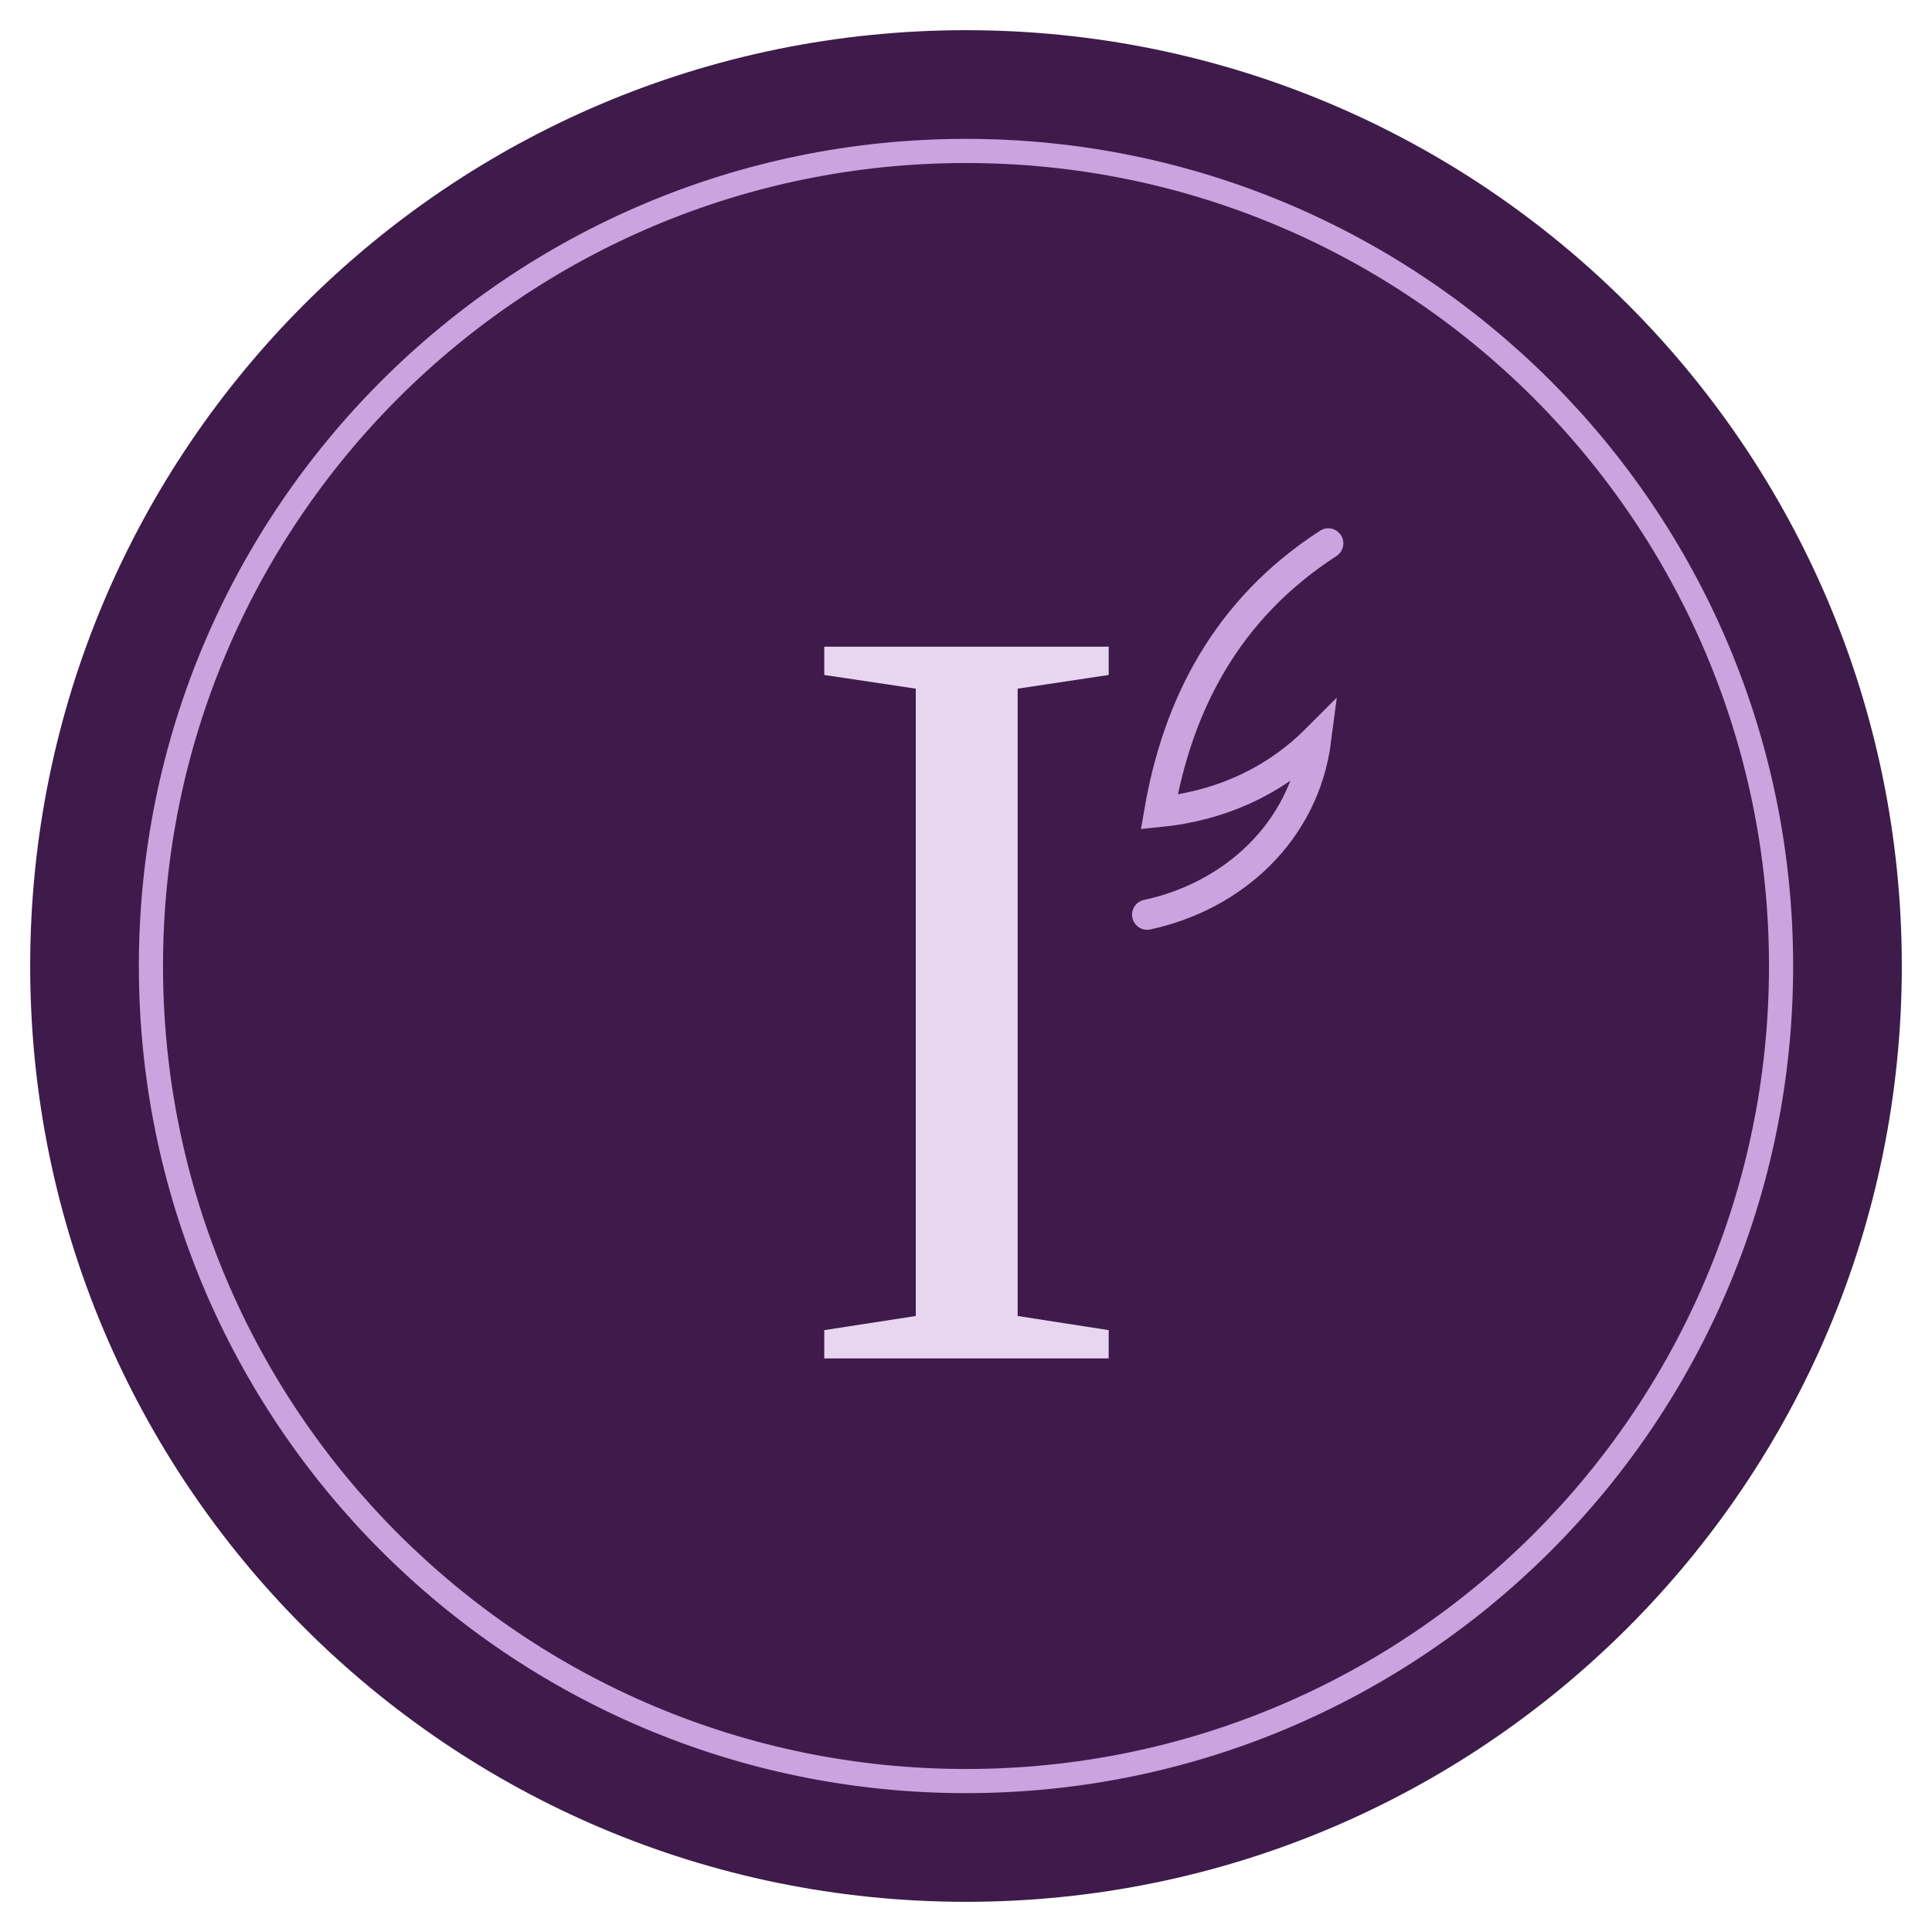
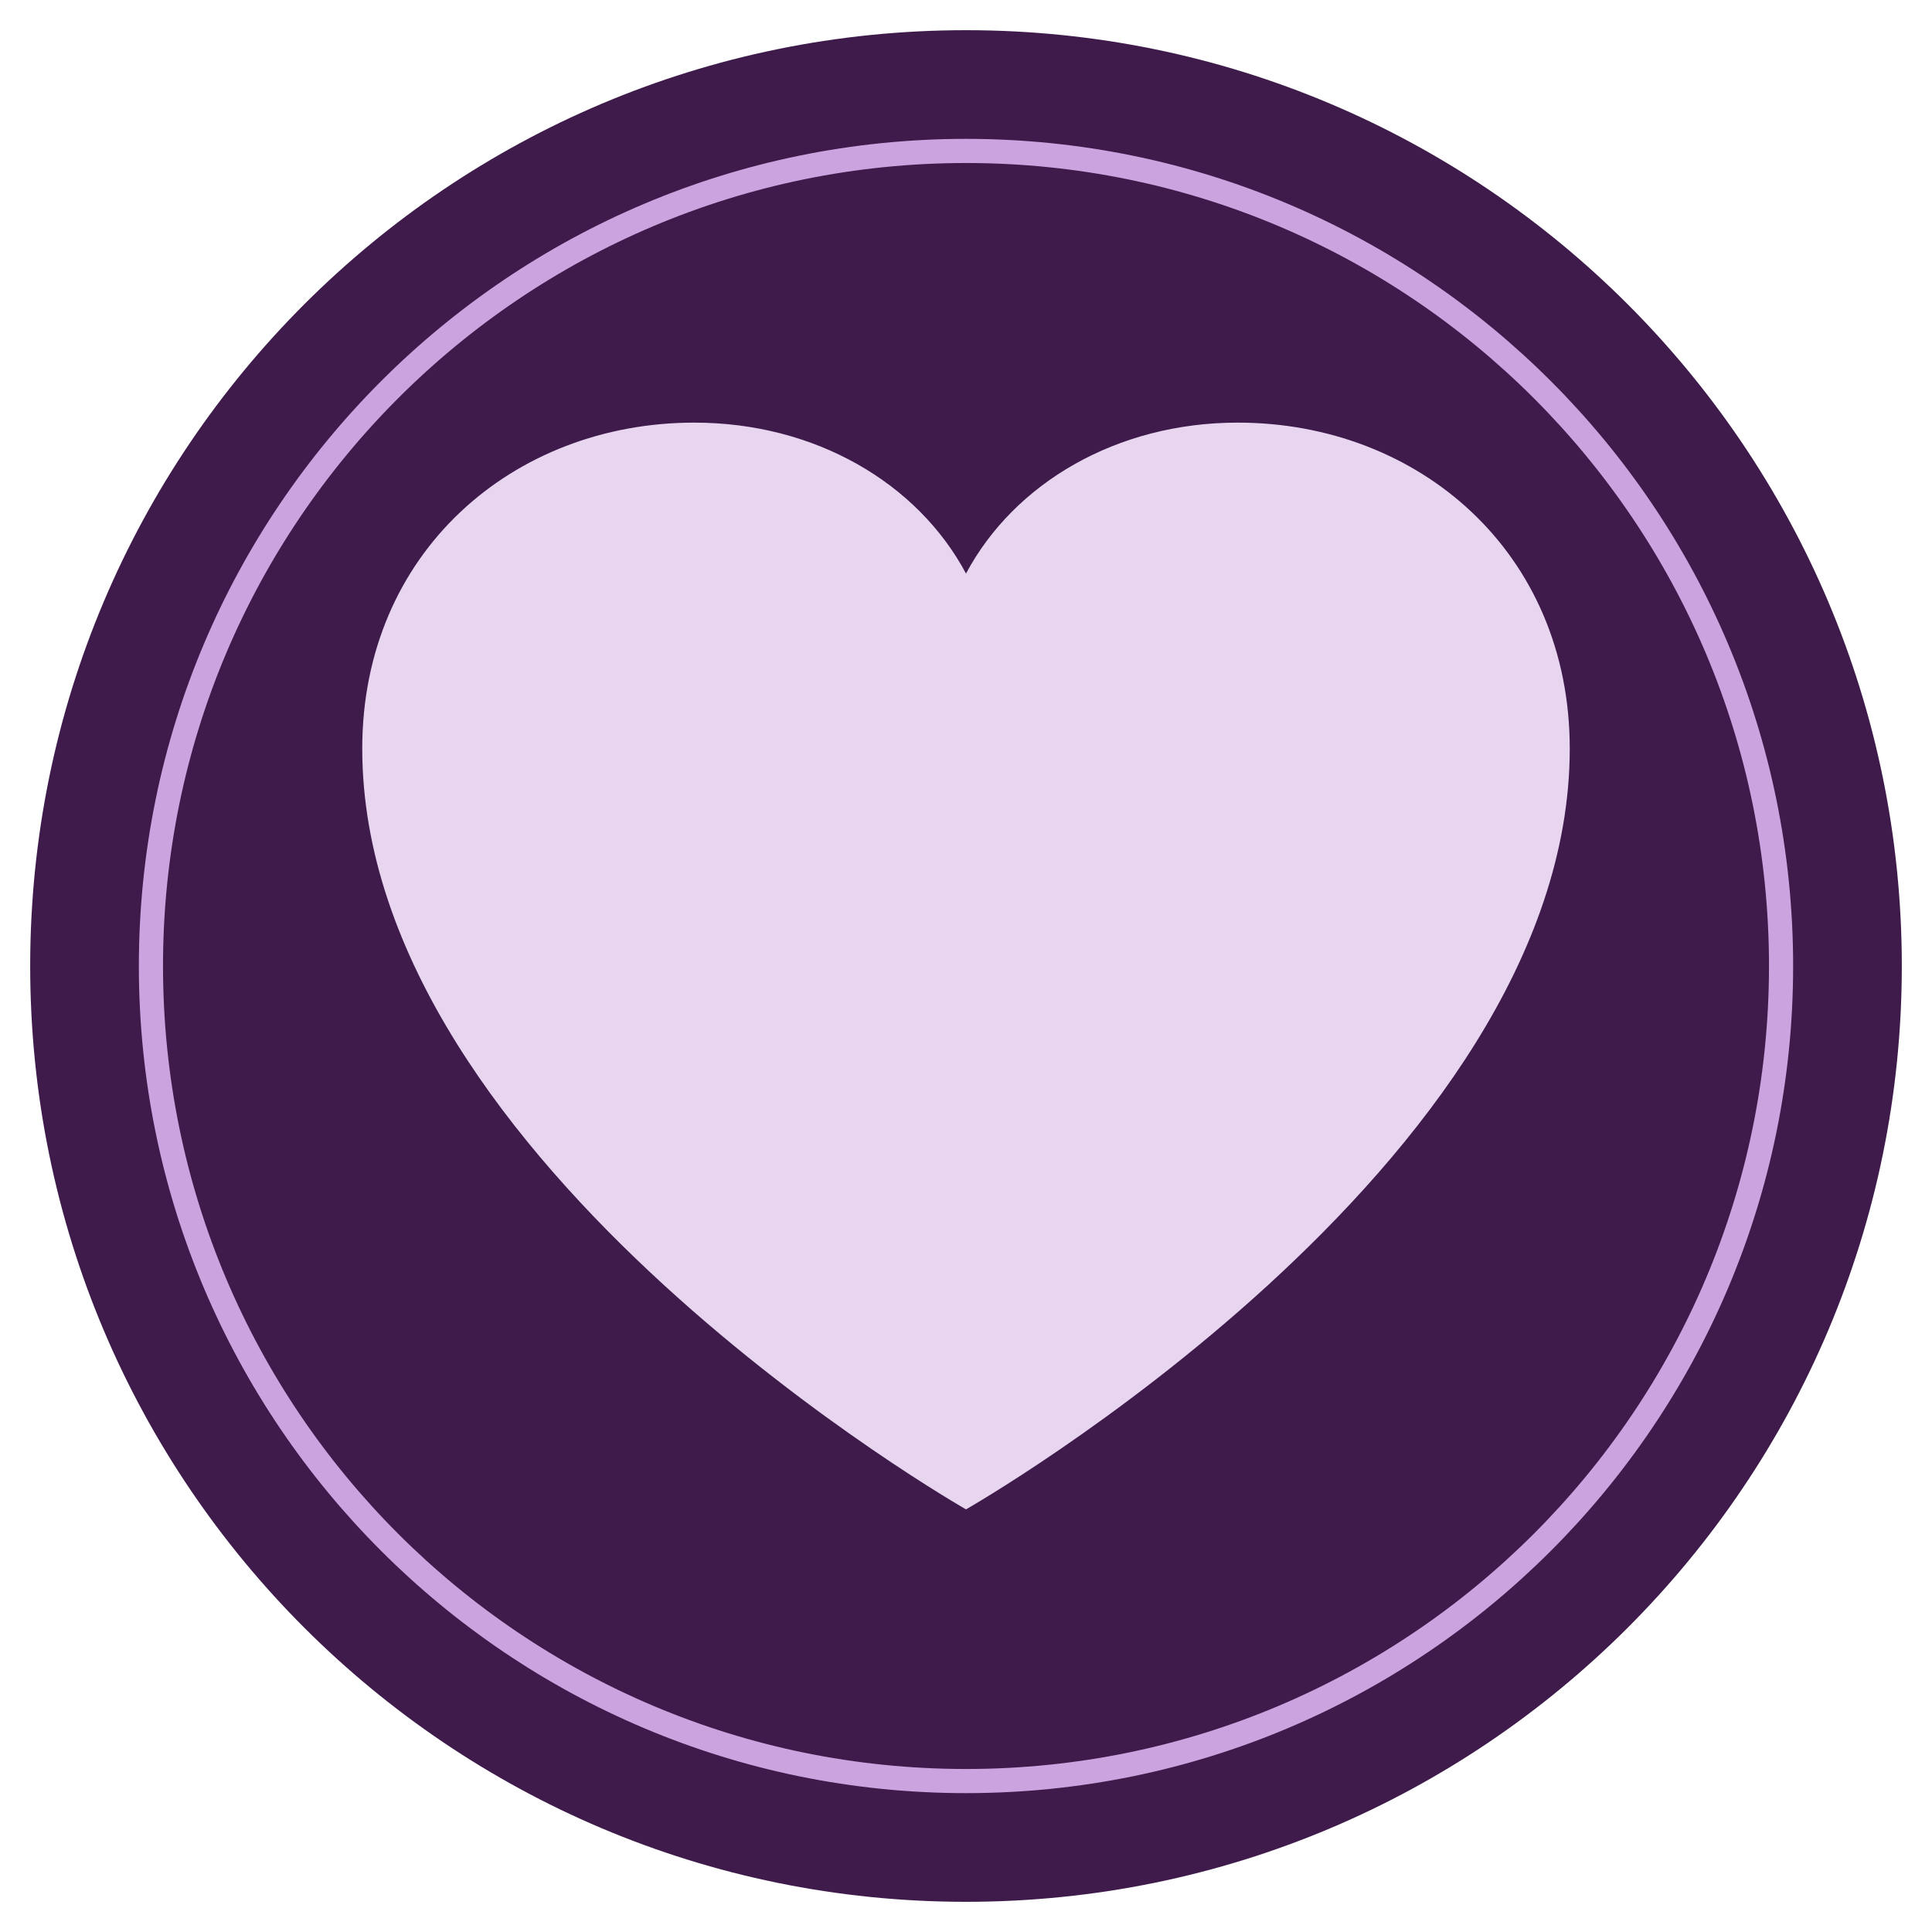
<svg xmlns="http://www.w3.org/2000/svg" viewBox="0 0 64 64">
  <circle cx="32" cy="32" r="31" fill="#3e1b4b" />
  <circle cx="32" cy="32" r="27" fill="none" stroke="#cba3de" stroke-width="0.8" />
-   <text x="32" y="45" text-anchor="middle" font-family="Georgia, 'Times New Roman', serif" font-size="36" fill="#e8d6f0">I</text>
-   <path d="M44 18c-3.4 2.2-5 5.4-5.6 8.9 2-.2 3.8-1 5.2-2.4-.4 3.1-2.8 5.2-5.6 5.8" fill="none" stroke="#cba3de" stroke-width="1" stroke-linecap="round" />
+   <path d="M32 50S12 38.6 12 24.8C12 18.3 17 14 23 14c4 0 7.4 2 9 5 1.6-3 5-5 9-5 6 0 11 4.3 11 10.8C52 38.6 32 50 32 50Z" fill="#e8d6f0" />
</svg>
